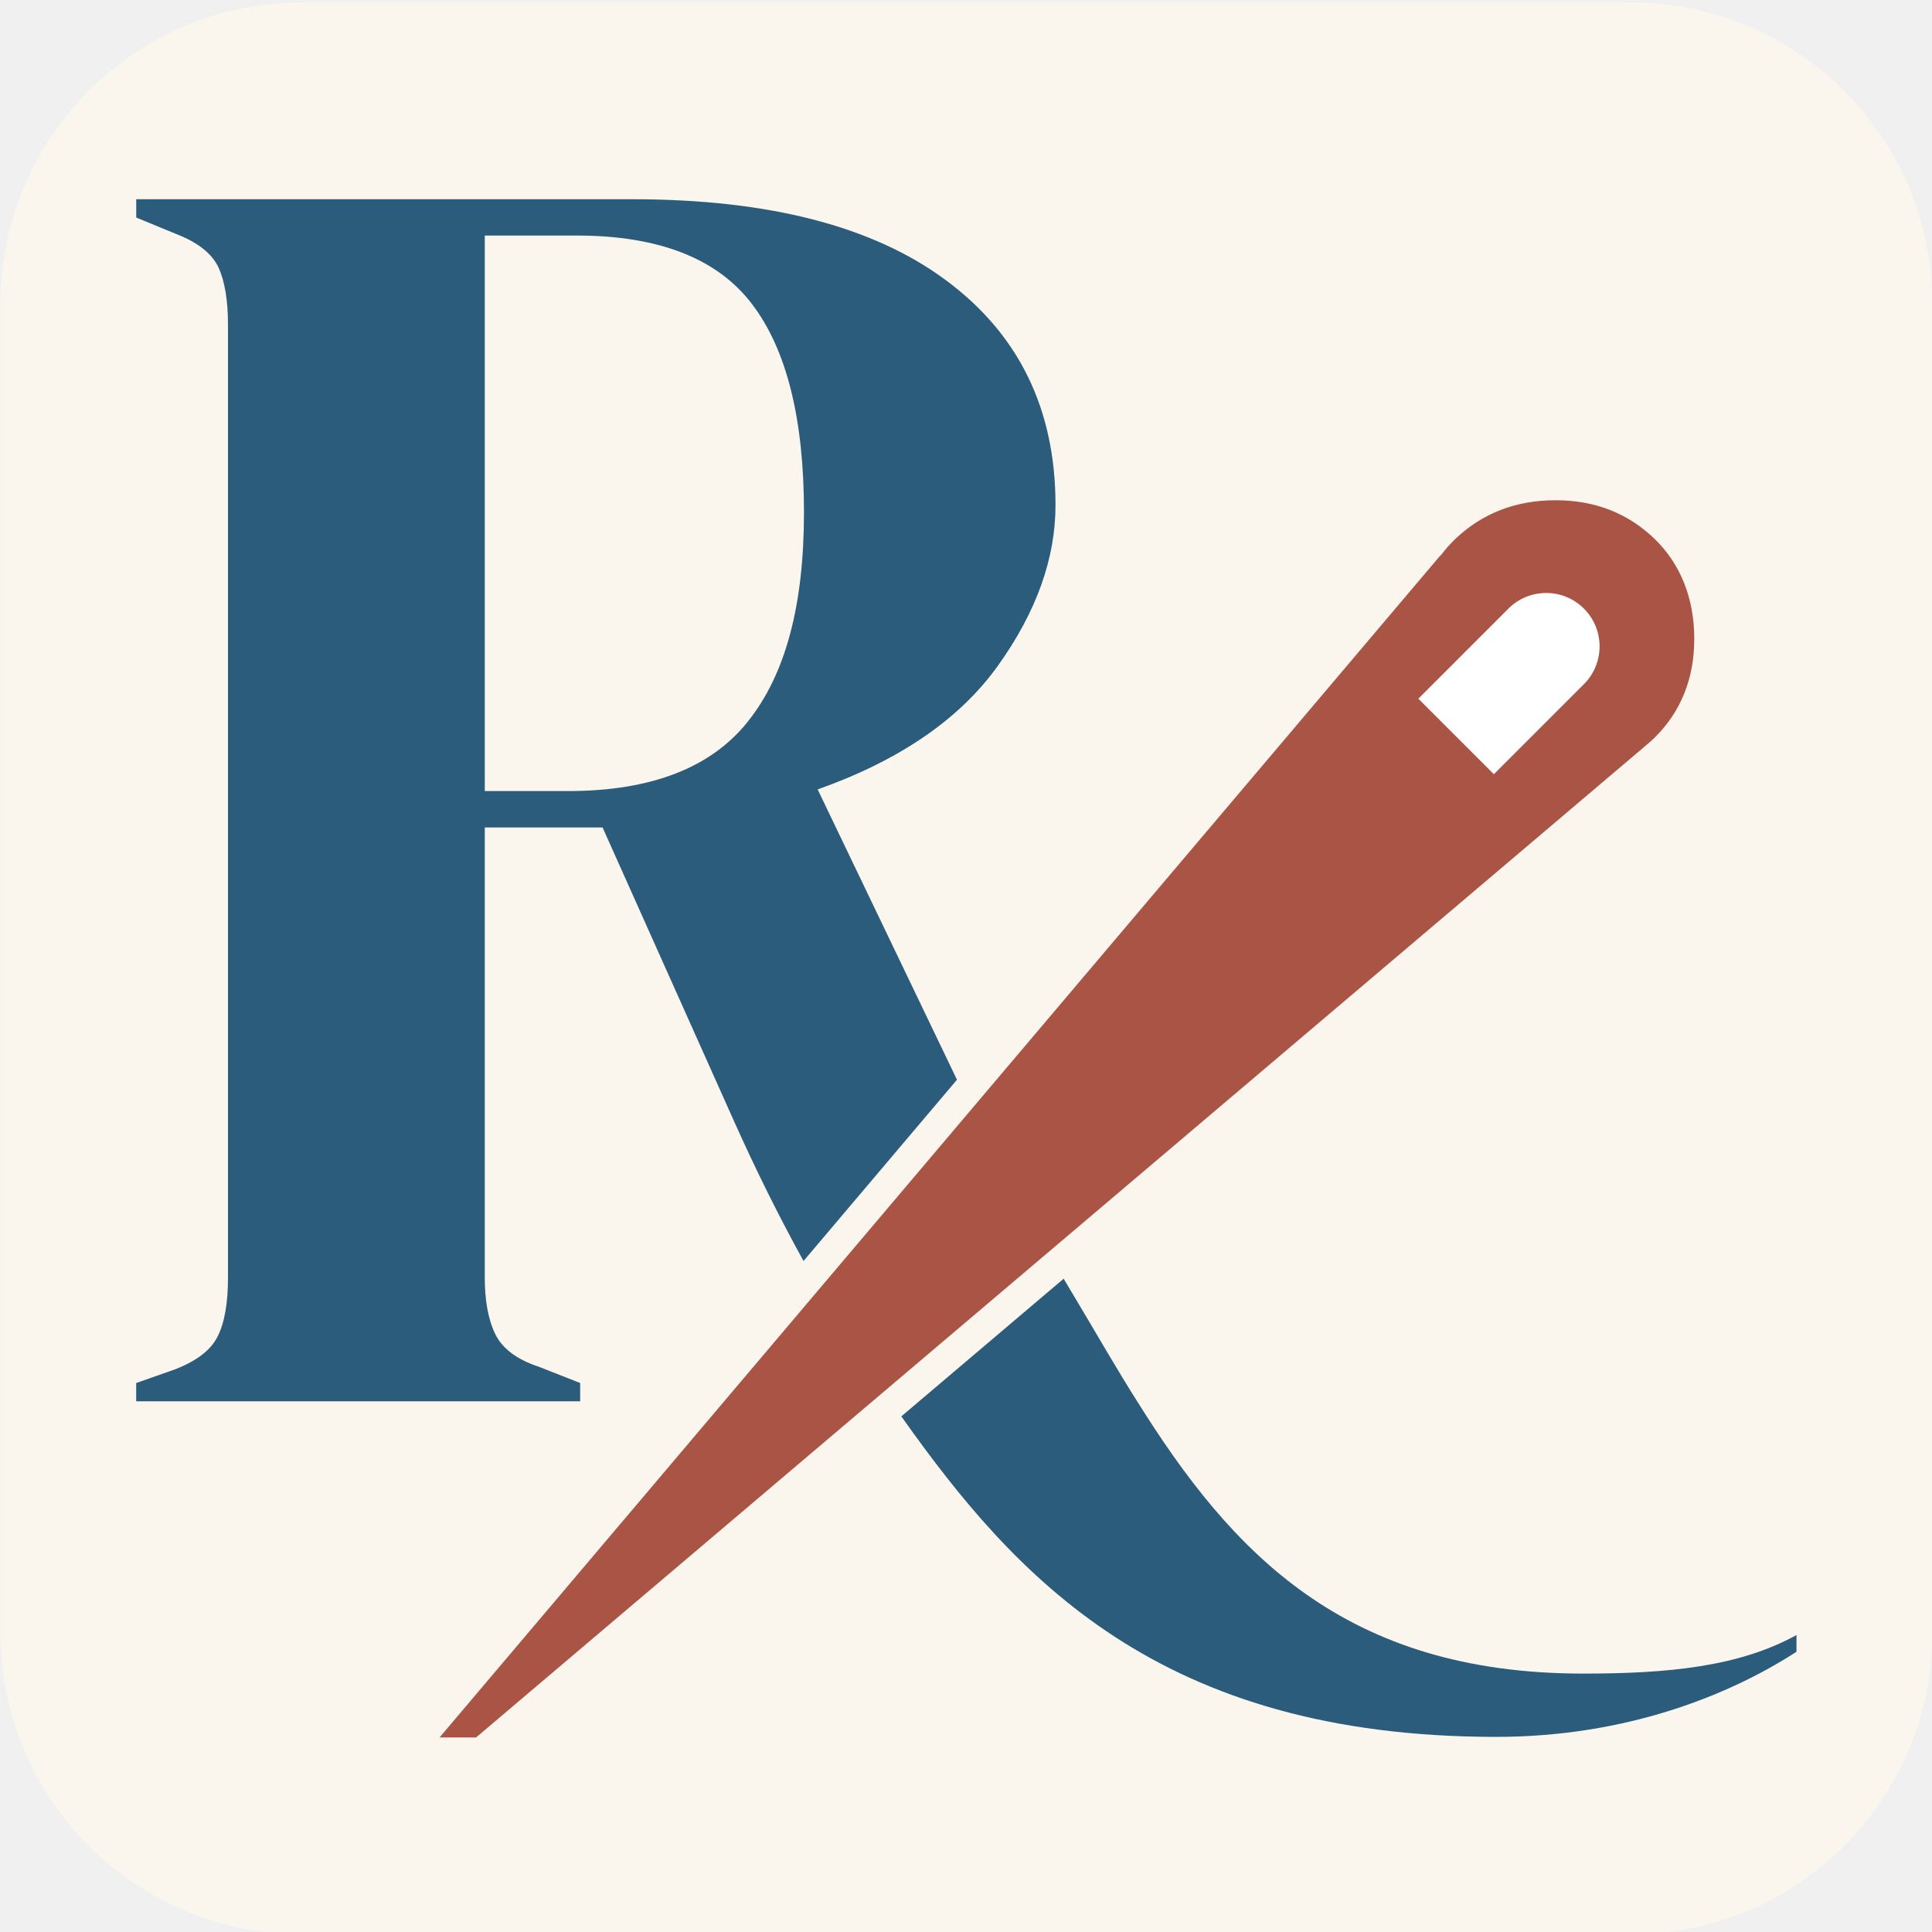
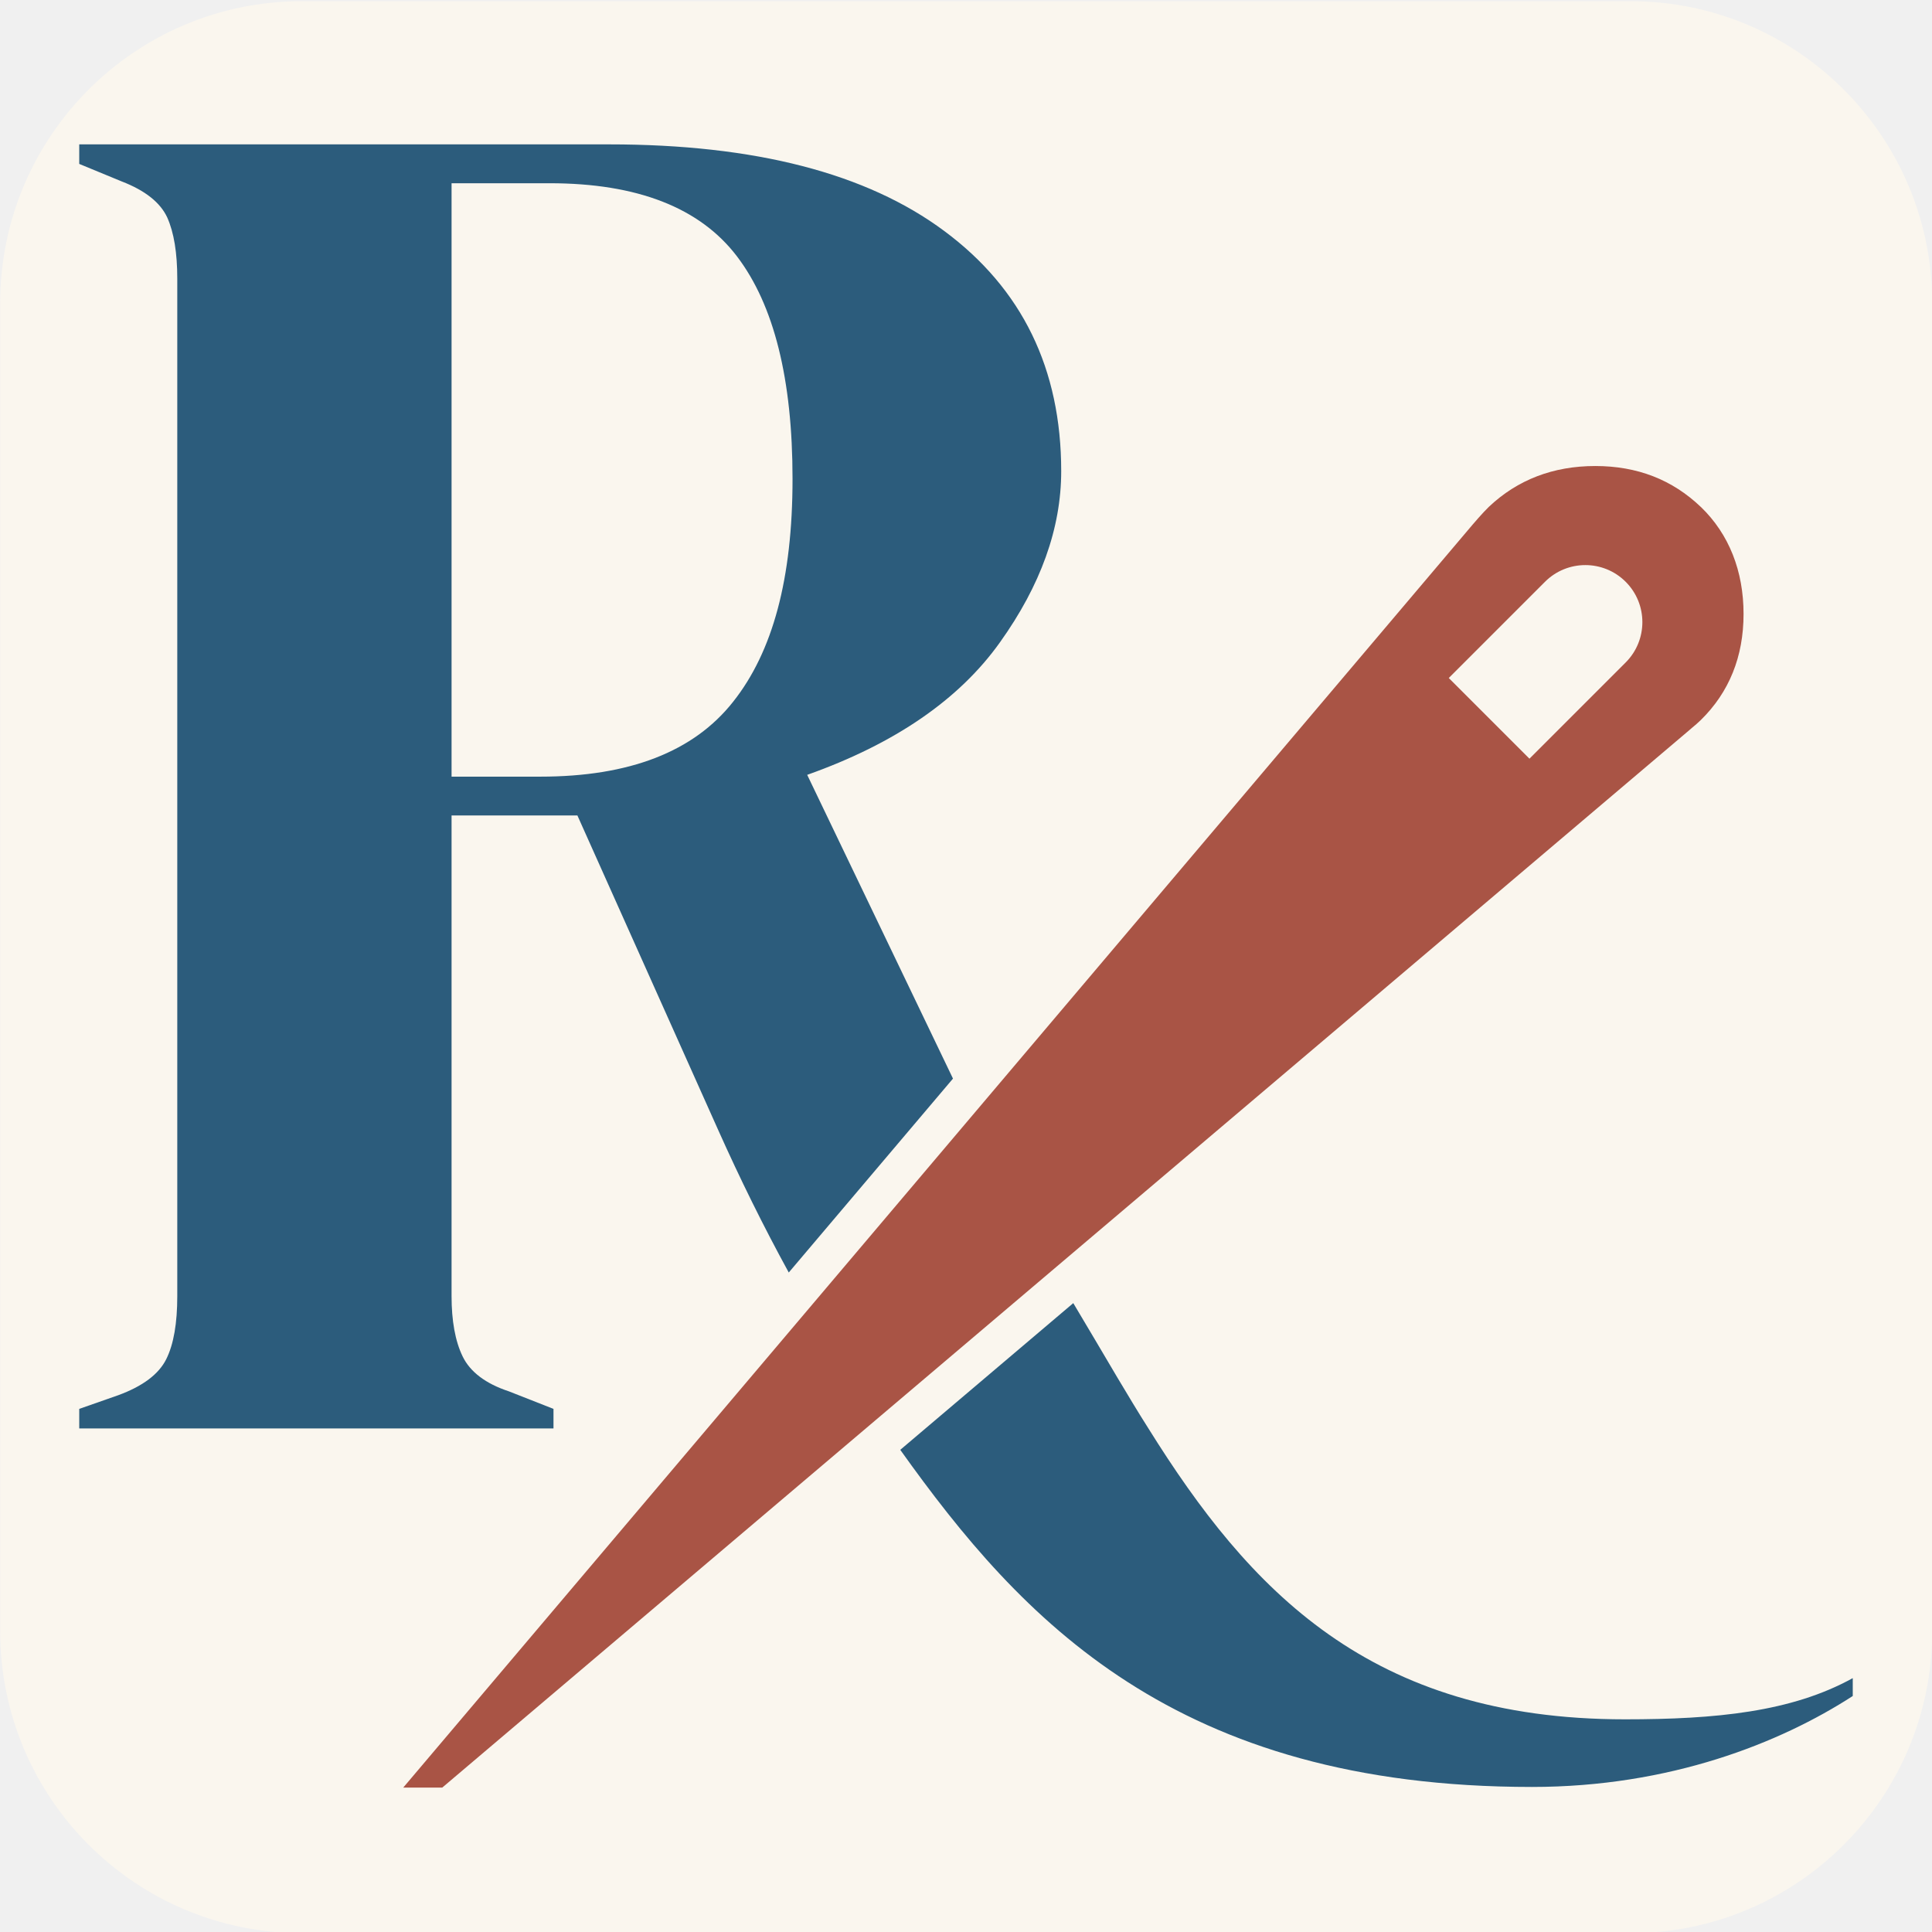
<svg xmlns="http://www.w3.org/2000/svg" viewBox="0 0 512 512">
  <defs>
    <style>
      .cls-1 {
        fill: #faf6ee;
      }

      .cls-2 {
-         fill: #fff;
+         fill: none;
      }

      .cls-3 {
-         fill: none;
+         fill: #a95445;
      }

      .cls-4 {
-         fill: #a95445;
-       }
- 
-       .cls-5 {
        fill: #2c5c7c;
      }
    </style>
  </defs>
  <g id="Capa_1" data-name="Capa 1">
-     <rect class="cls-1" x=".1" y=".62" width="512" height="512" rx="80" ry="80" />
+     <rect class="cls-1" x=".05" y=".31" width="512" height="512" rx="80" ry="80" />
  </g>
  <g id="Capa_2" data-name="Capa 2">
    <g>
-       <path class="cls-3" d="M152.8,62.42h-24.32v147.22h22.03c22.09,0,38.05-6.19,47.82-18.58,9.83-12.39,14.75-30.77,14.75-55.29s-4.6-43.16-13.79-55.22-24.71-18.13-46.48-18.13Z" />
-       <path class="cls-5" d="M216.71,209.2c21.77-7.73,37.73-18.71,47.82-32.88,10.09-14.11,15.19-28.28,15.19-42.45,0-25.41-9.7-45.26-28.98-59.56-19.28-14.36-47.05-21.51-83.19-21.51H36.1v4.85l10.53,4.34c5.81,2.23,9.58,5.24,11.3,8.94,1.66,3.7,2.49,8.75,2.49,15.19v252.43c0,6.7-.89,11.94-2.75,15.64-1.85,3.7-5.81,6.7-11.94,8.94l-9.64,3.38v4.85h117.66v-4.85l-11.04-4.34c-5.81-1.92-9.64-4.85-11.49-8.68-1.85-3.83-2.75-8.87-2.75-14.94v-119.26h31.22l20.49,45.78,14.5,32.4c5.59,12.48,11.66,24.74,18.26,36.71l40.67-48.04-36.92-76.93ZM198.32,191.06c-9.77,12.39-25.73,18.58-47.82,18.58h-22.03V62.42h24.32c21.77,0,37.28,6.06,46.48,18.13s13.79,30.45,13.79,55.22-4.92,42.9-14.75,55.29Z" />
-       <path class="cls-5" d="M419.59,443.52c-63.33,0-93.2-32.07-118.23-72.16-2.68-4.21-5.24-8.49-7.79-12.77-3.91-6.6-7.77-13.2-11.69-19.72l-43.02,36.48c30.22,42.62,68.25,84.94,157.65,84.94,34.19,0,61.56-10.89,79.58-22.56v-4.43c-15.18,8.39-34,10.22-56.51,10.22Z" />
-       <path class="cls-2" d="M399.74,161.29l-23.87,23.87,20.02,20.02,23.87-23.87c5.53-5.53,5.53-14.49,0-20.02s-14.49-5.53-20.02,0Z" />
-       <path class="cls-4" d="M438.4,142.72c-7.09-6.77-15.77-10.15-26.18-10.15s-19.28,3.38-26.43,10.15c-1.47,1.4-2.81,2.87-3.96,4.47l-.06-.06-124.36,146.88-40.27,47.56-100.66,118.88h9.68l108.11-91.68,43.45-36.84,157.93-133.92.51-.45c.76-.64,1.53-1.28,2.24-1.98,7.02-6.89,10.6-15.7,10.6-26.3s-3.58-19.79-10.6-26.56ZM419.76,181.31l-23.87,23.87-20.02-20.02,23.87-23.87c5.53-5.53,14.49-5.53,20.02,0s5.53,14.49,0,20.02Z" />
+       <g>
+         <path class="cls-2" d="M145.66,48.56h-25.98v157.26h23.53c23.6,0,40.64-6.62,51.08-19.84,10.5-13.23,15.75-32.87,15.75-59.06s-4.91-46.1-14.73-58.99-26.39-19.37-49.65-19.37Z" />
+         <path class="cls-4" d="M213.92,205.34c23.25-8.25,40.3-19.98,51.08-35.12,10.77-15.07,16.23-30.21,16.23-45.35,0-27.14-10.37-48.35-30.96-63.63-20.59-15.34-50.26-22.98-88.86-22.98H21v5.18l11.25,4.64c6.21,2.39,10.23,5.59,12.07,9.55,1.77,3.96,2.66,9.34,2.66,16.23v269.64c0,7.16-.95,12.75-2.93,16.71-1.98,3.96-6.21,7.16-12.75,9.55l-10.3,3.61v5.18h125.68v-5.18l-11.8-4.64c-6.21-2.05-10.3-5.18-12.28-9.27-1.98-4.09-2.93-9.48-2.93-15.96v-127.39h33.35l21.89,48.9,15.49,34.61c5.72,12.78,11.91,25.34,18.63,37.61l43.52-51.39-38.63-80.49ZM194.28,185.98c-10.43,13.23-27.48,19.84-51.08,19.84h-23.53V48.56h25.98c23.25,0,39.83,6.48,49.65,19.37s14.73,32.53,14.73,58.99-5.25,45.83-15.75,59.06Z" />
+         <path class="cls-4" d="M430.64,455.64c-67.65,0-99.56-34.25-126.29-77.08-2.86-4.5-5.59-9.07-8.32-13.64-3.88-6.55-7.72-13.1-11.6-19.58l-45.85,38.88c32.13,45.05,72.89,89.34,167.41,89.34,36.52,0,65.76-11.64,85.01-24.1v-4.74c-16.21,8.97-36.32,10.92-60.36,10.92Z" />
+       </g>
+       <path class="cls-3" d="M450.73,134.34c-7.57-7.23-16.85-10.84-27.96-10.84s-20.59,3.61-28.23,10.84c-1.57,1.5-4.3,4.71-4.3,4.71L106.86,473.73h10.34L447.8,193.4l.55-.48c.82-.68,1.63-1.36,2.39-2.11,7.5-7.36,11.32-16.78,11.32-28.1s-3.82-21.14-11.32-28.37ZM430.82,175.56l-25.5,25.5-21.38-21.38,25.5-25.5c5.9-5.9,15.48-5.9,21.38,0s5.9,15.48,0,21.38Z" />
    </g>
  </g>
</svg>
